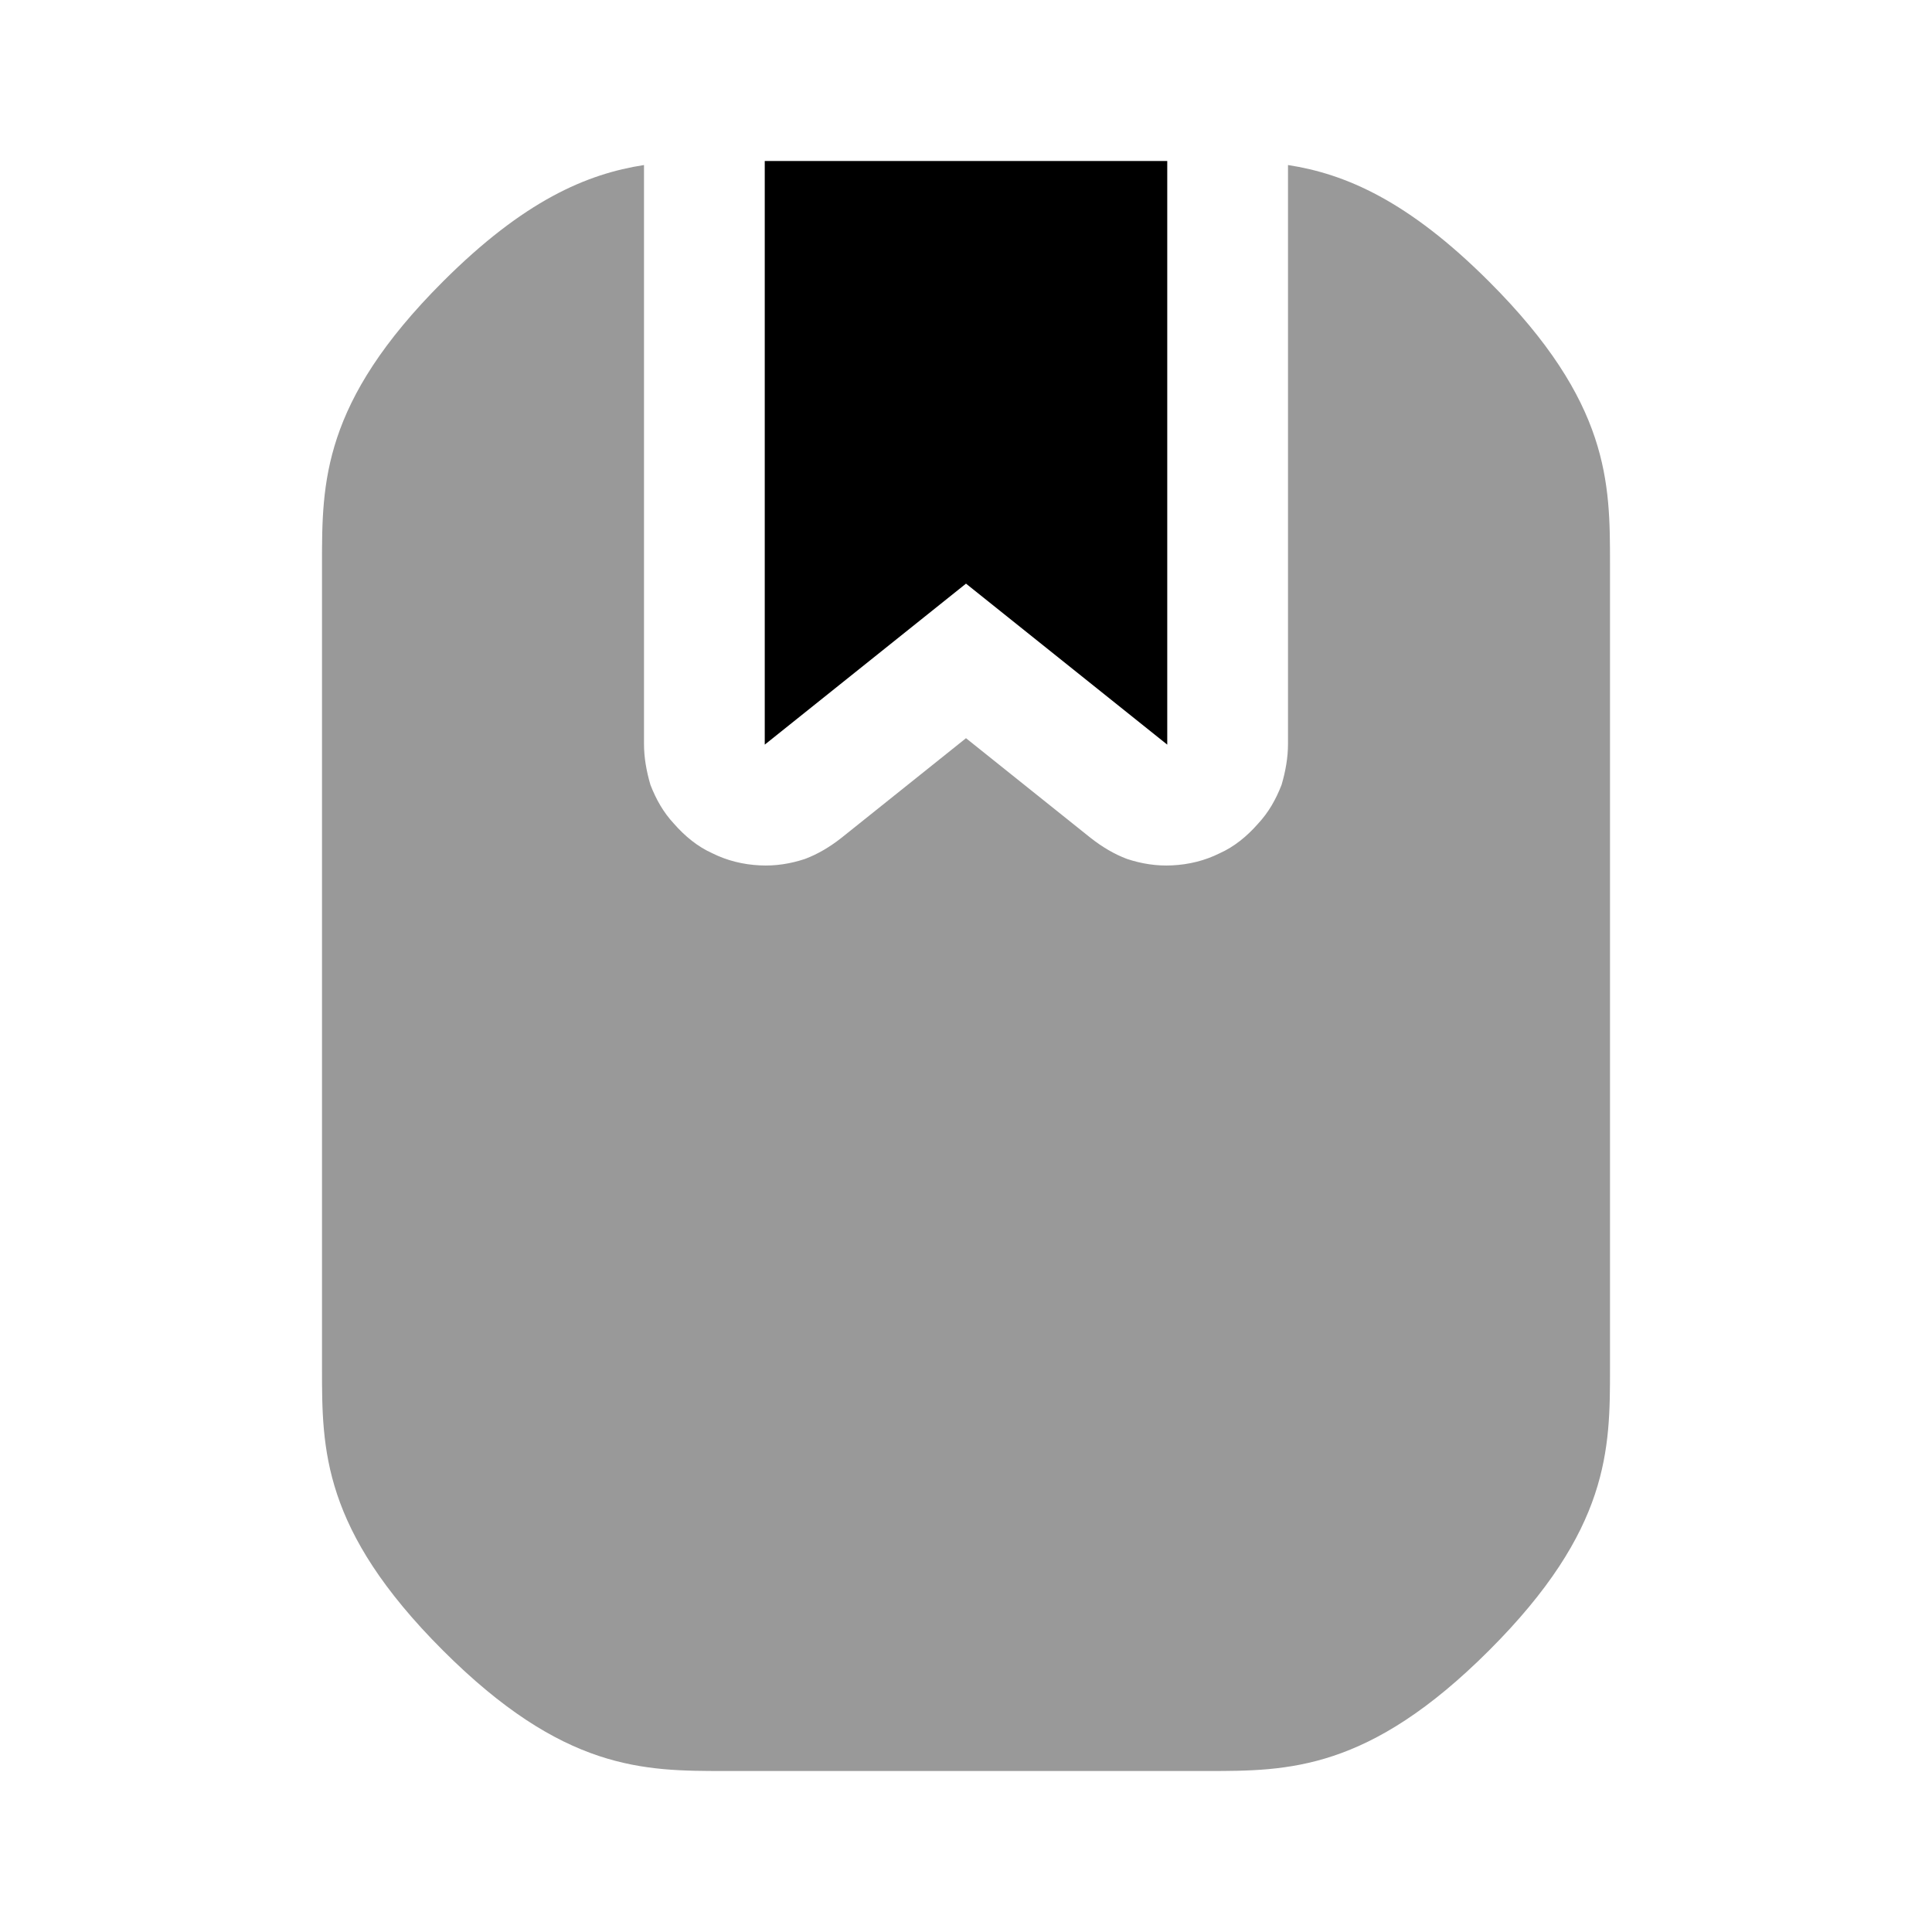
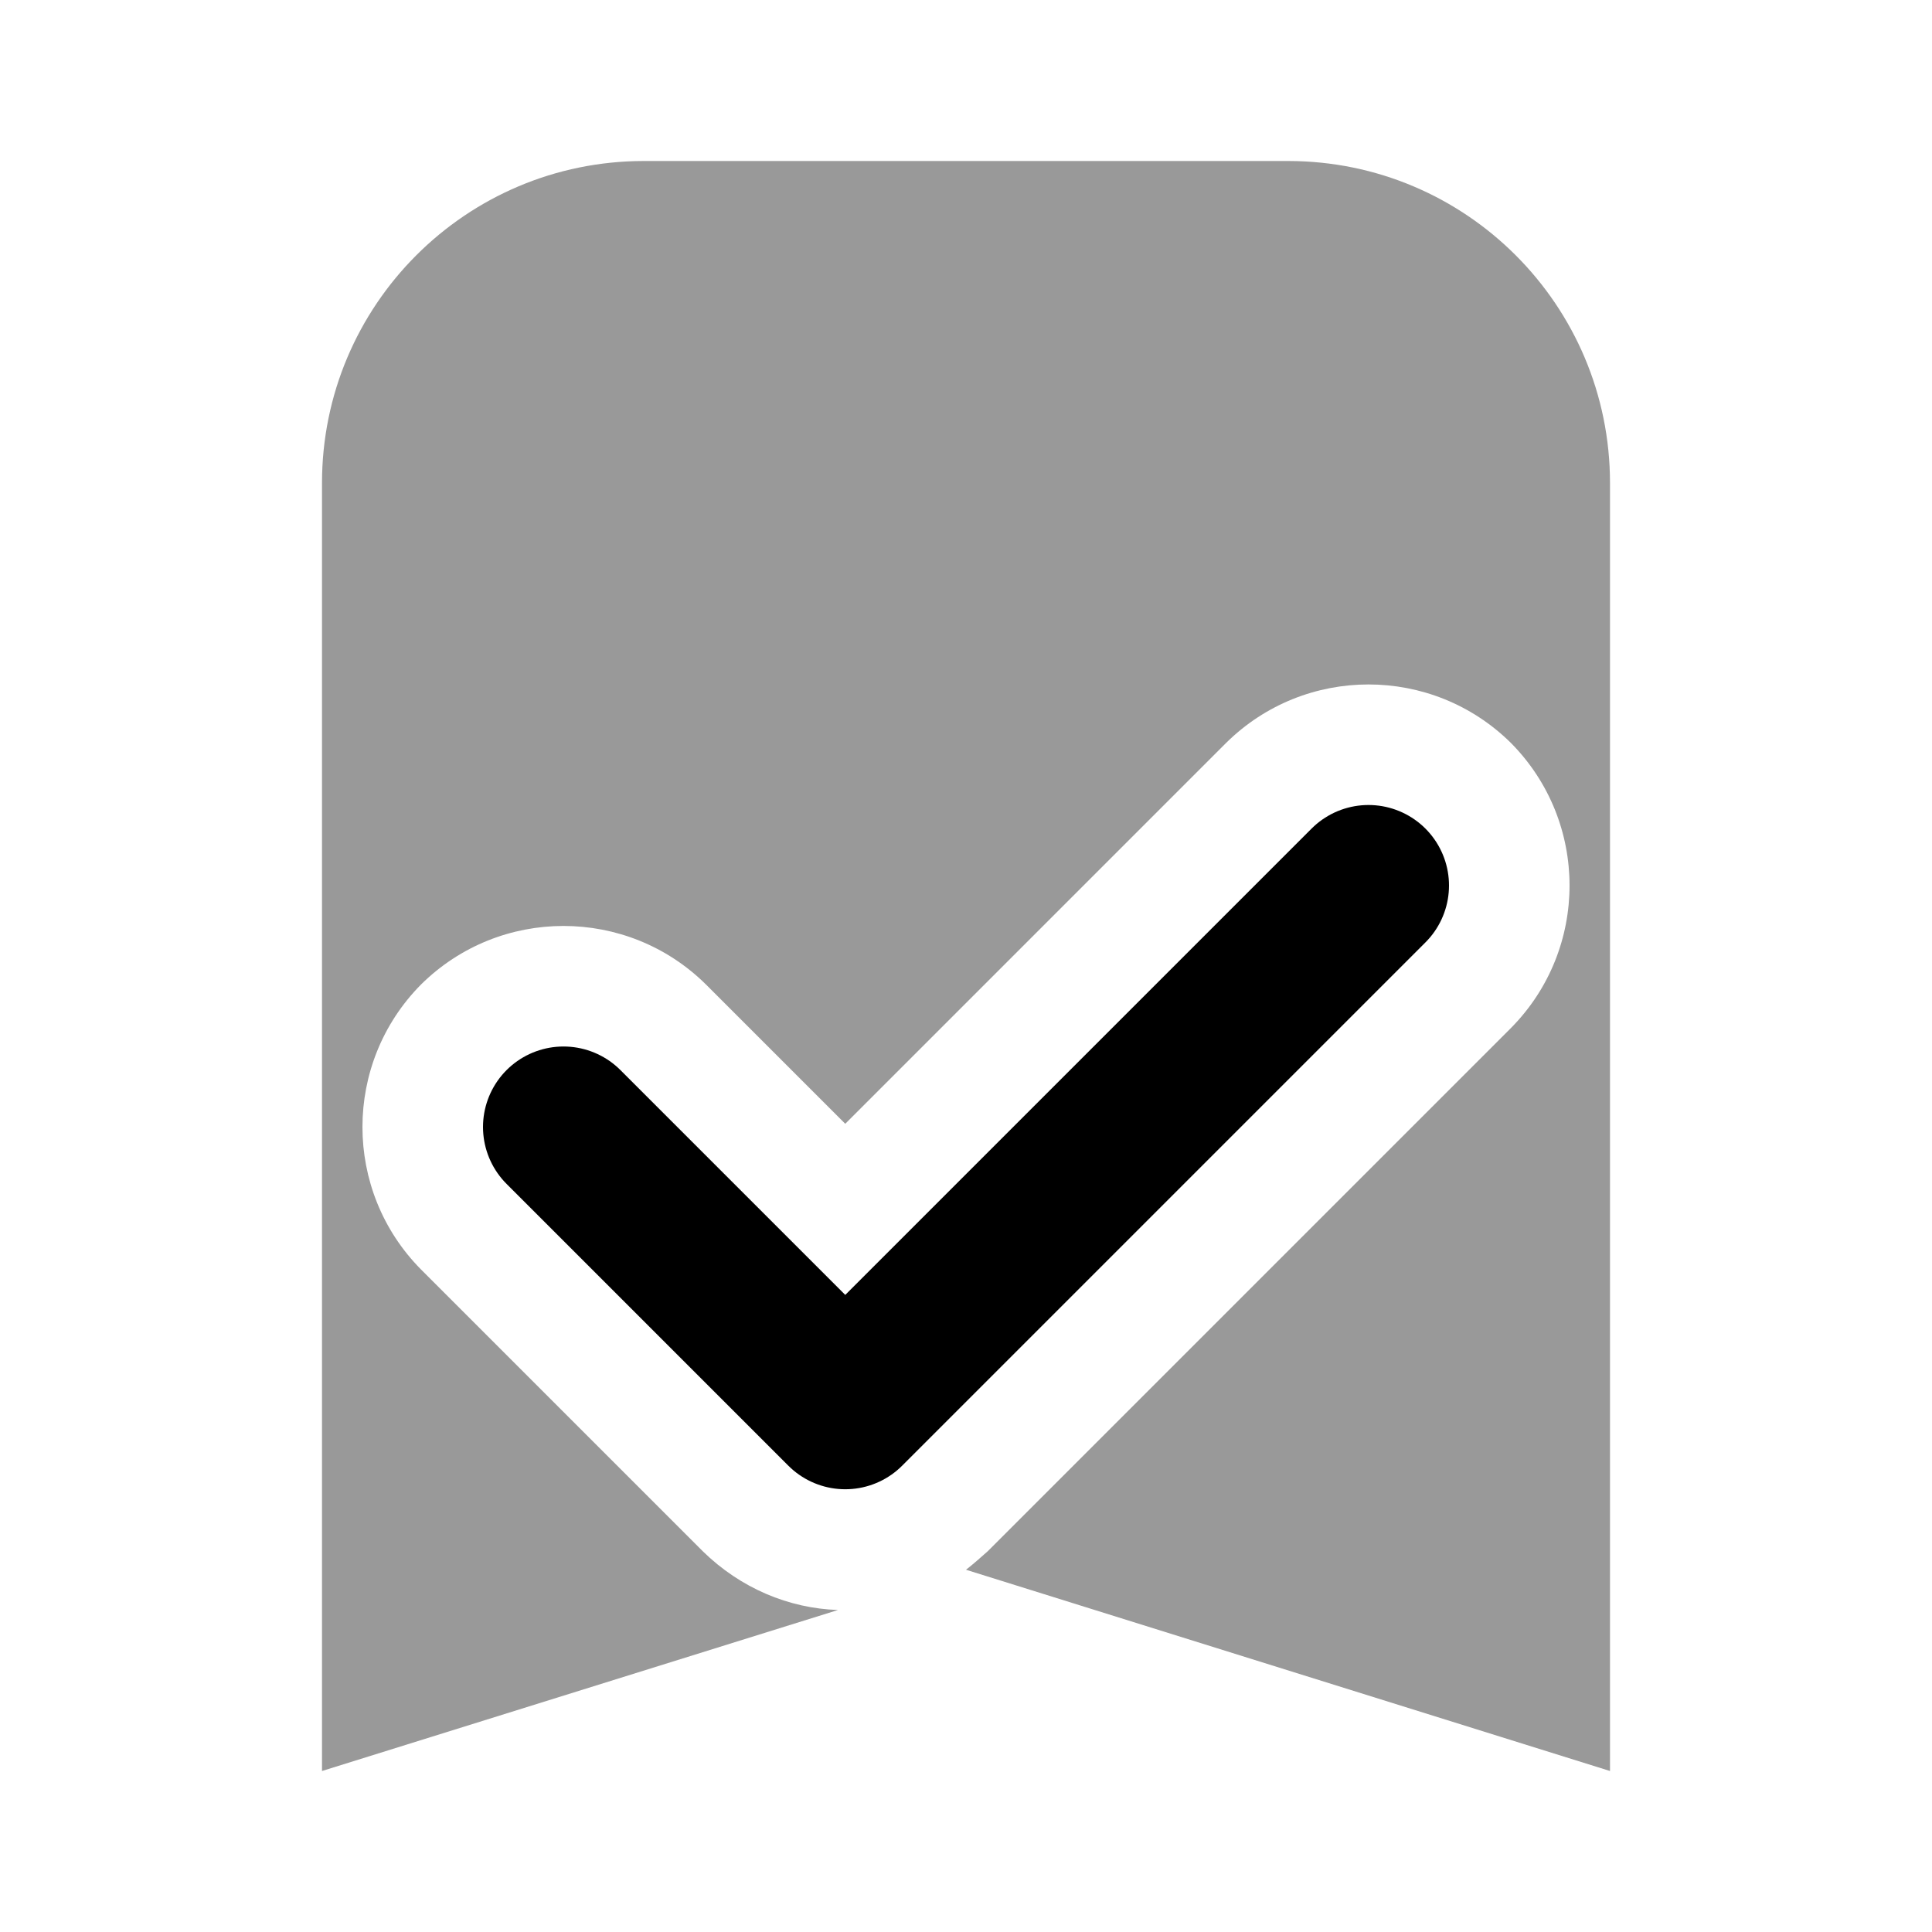
<svg viewBox="0 0 24 24" width="24" height="24" fill="currentColor" aria-hidden="true">
-   <path d="M 18.5 3.5 C 20 5 20 6 20 7 L 20 17 C 20 18 20 19 18.5 20.5 C 17 22 16 22 15 22 L 9 22 C 8 22 7 22 5.5 20.5 C 4 19 4 18 4 17 L 4 7 C 4 6 4 5 5.5 3.5 C 6.51 2.49 7.29 2.16 8 2.05 L 8 9.24 C 8 9.41 8.03 9.58 8.08 9.75 C 8.15 9.93 8.24 10.09 8.37 10.23 C 8.51 10.39 8.67 10.52 8.85 10.6 C 9.03 10.69 9.23 10.74 9.44 10.75 C 9.63 10.76 9.82 10.73 10 10.67 C 10.16 10.61 10.31 10.52 10.45 10.41 L 12 9.17 L 13.55 10.41 C 13.69 10.52 13.84 10.61 14 10.67 C 14.18 10.73 14.37 10.76 14.56 10.75 C 14.77 10.74 14.97 10.69 15.15 10.6 C 15.33 10.52 15.49 10.39 15.63 10.23 C 15.76 10.09 15.85 9.93 15.92 9.75 C 15.97 9.58 16 9.41 16 9.24 L 16 2.05 C 16.71 2.16 17.49 2.49 18.5 3.5 Z" fill-opacity=".4" data-cut="knockout" data-body="M 9 2 H 15 C 16 2 17 2 18.5 3.5 C 20 5 20 6 20 7 V 17 C 20 18 20 19 18.5 20.5 C 17 22 16 22 15 22 H 9 C 8 22 7 22 5.5 20.5 C 4 19 4 18 4 17 V 7 C 4 6 4 5 5.5 3.5 C 7 2 8 2 9 2 Z" />
-   <path d="M 9.5 2 H 14.5 V 9.25 L 12 7.25 L 9.5 9.25 Z" />
+   <path d="M 8 2 L 16 2 C 18.21 2 20 3.79 20 6 L 20 22 L 12 19.5 C 12.09 19.43 12.18 19.35 12.27 19.27 L 18.77 12.77 C 19.74 11.79 19.74 10.21 18.77 9.23 C 17.79 8.26 16.21 8.26 15.23 9.23 L 10.5 13.96 L 8.77 12.23 C 7.79 11.26 6.21 11.26 5.23 12.23 C 4.26 13.21 4.26 14.79 5.23 15.77 L 8.73 19.27 C 9.2 19.73 9.8 19.98 10.41 20 L 4 22 L 4 6 C 4 3.79 5.79 2 8 2 Z" fill-opacity=".4" data-cut="knockout" data-body="M 8 2 H 16 A 4 4 0 0 1 20 6 V 22 L 12 19.5 L 4 22 V 6 A 4 4 0 0 1 8 2 Z" />
+   <path d="M 7 14 L 10.5 17.5 L 17 11" fill="none" stroke="currentColor" stroke-width="2" stroke-linecap="round" stroke-linejoin="round" />
</svg>
